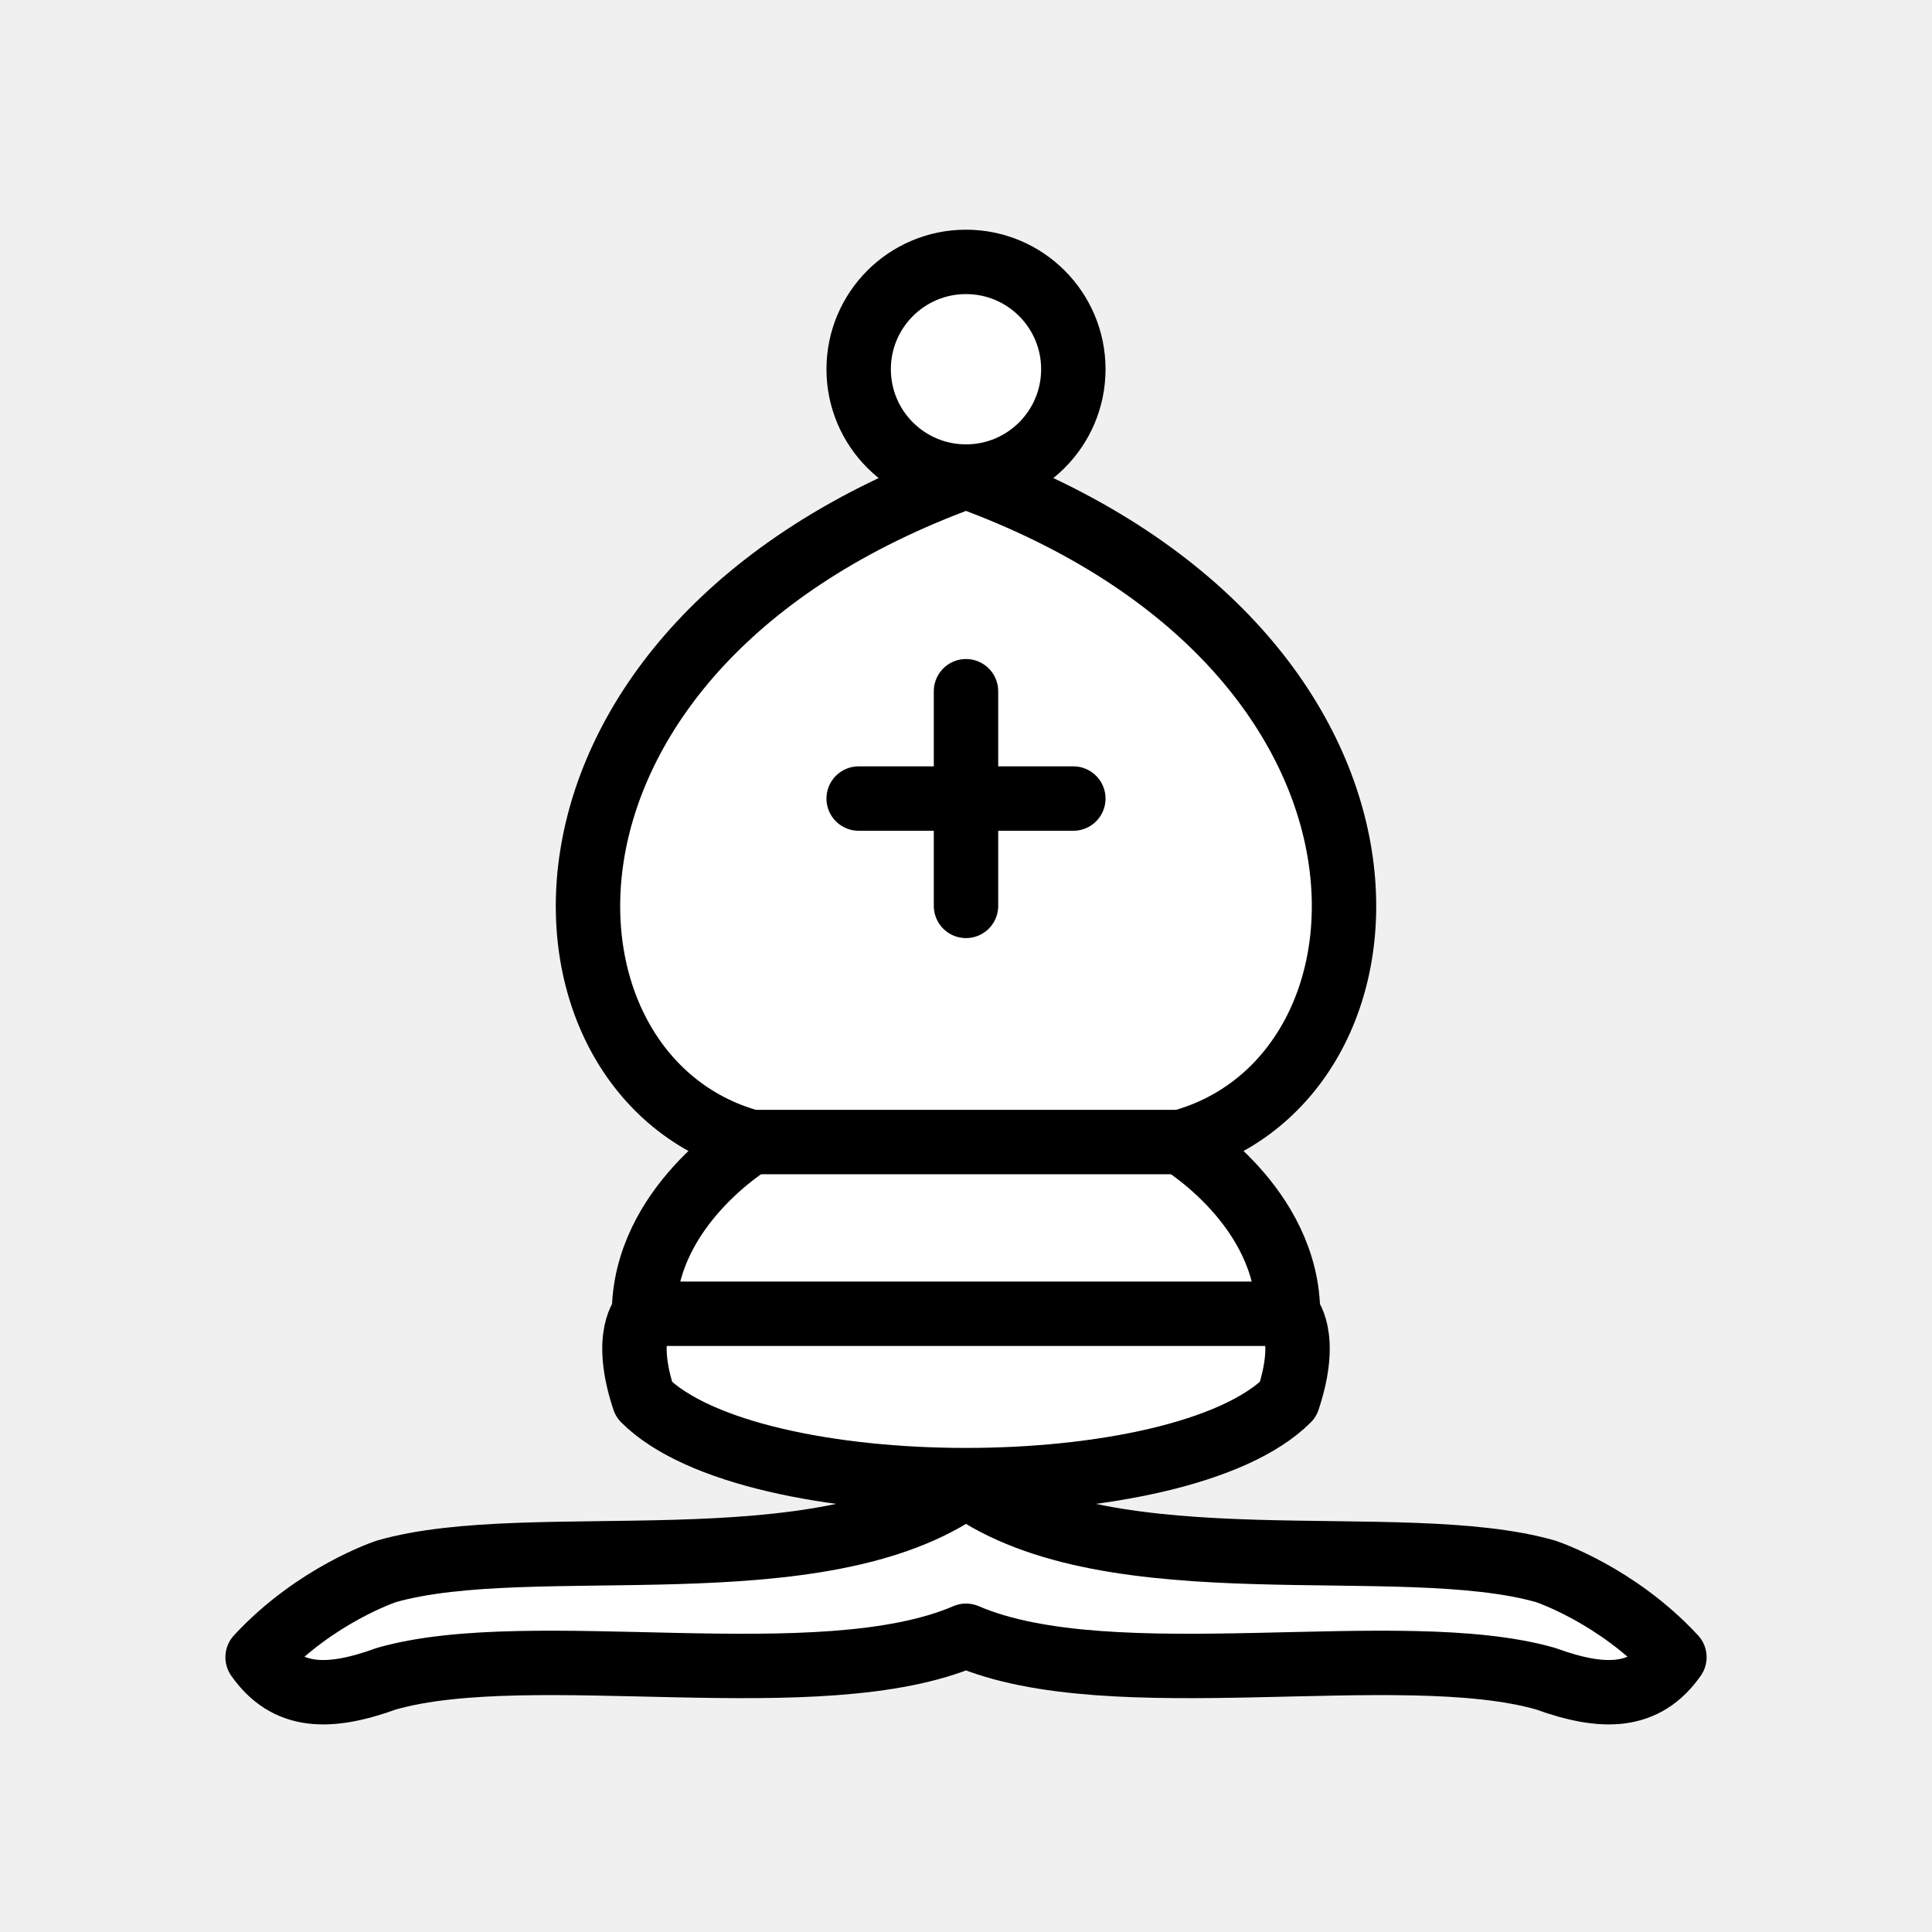
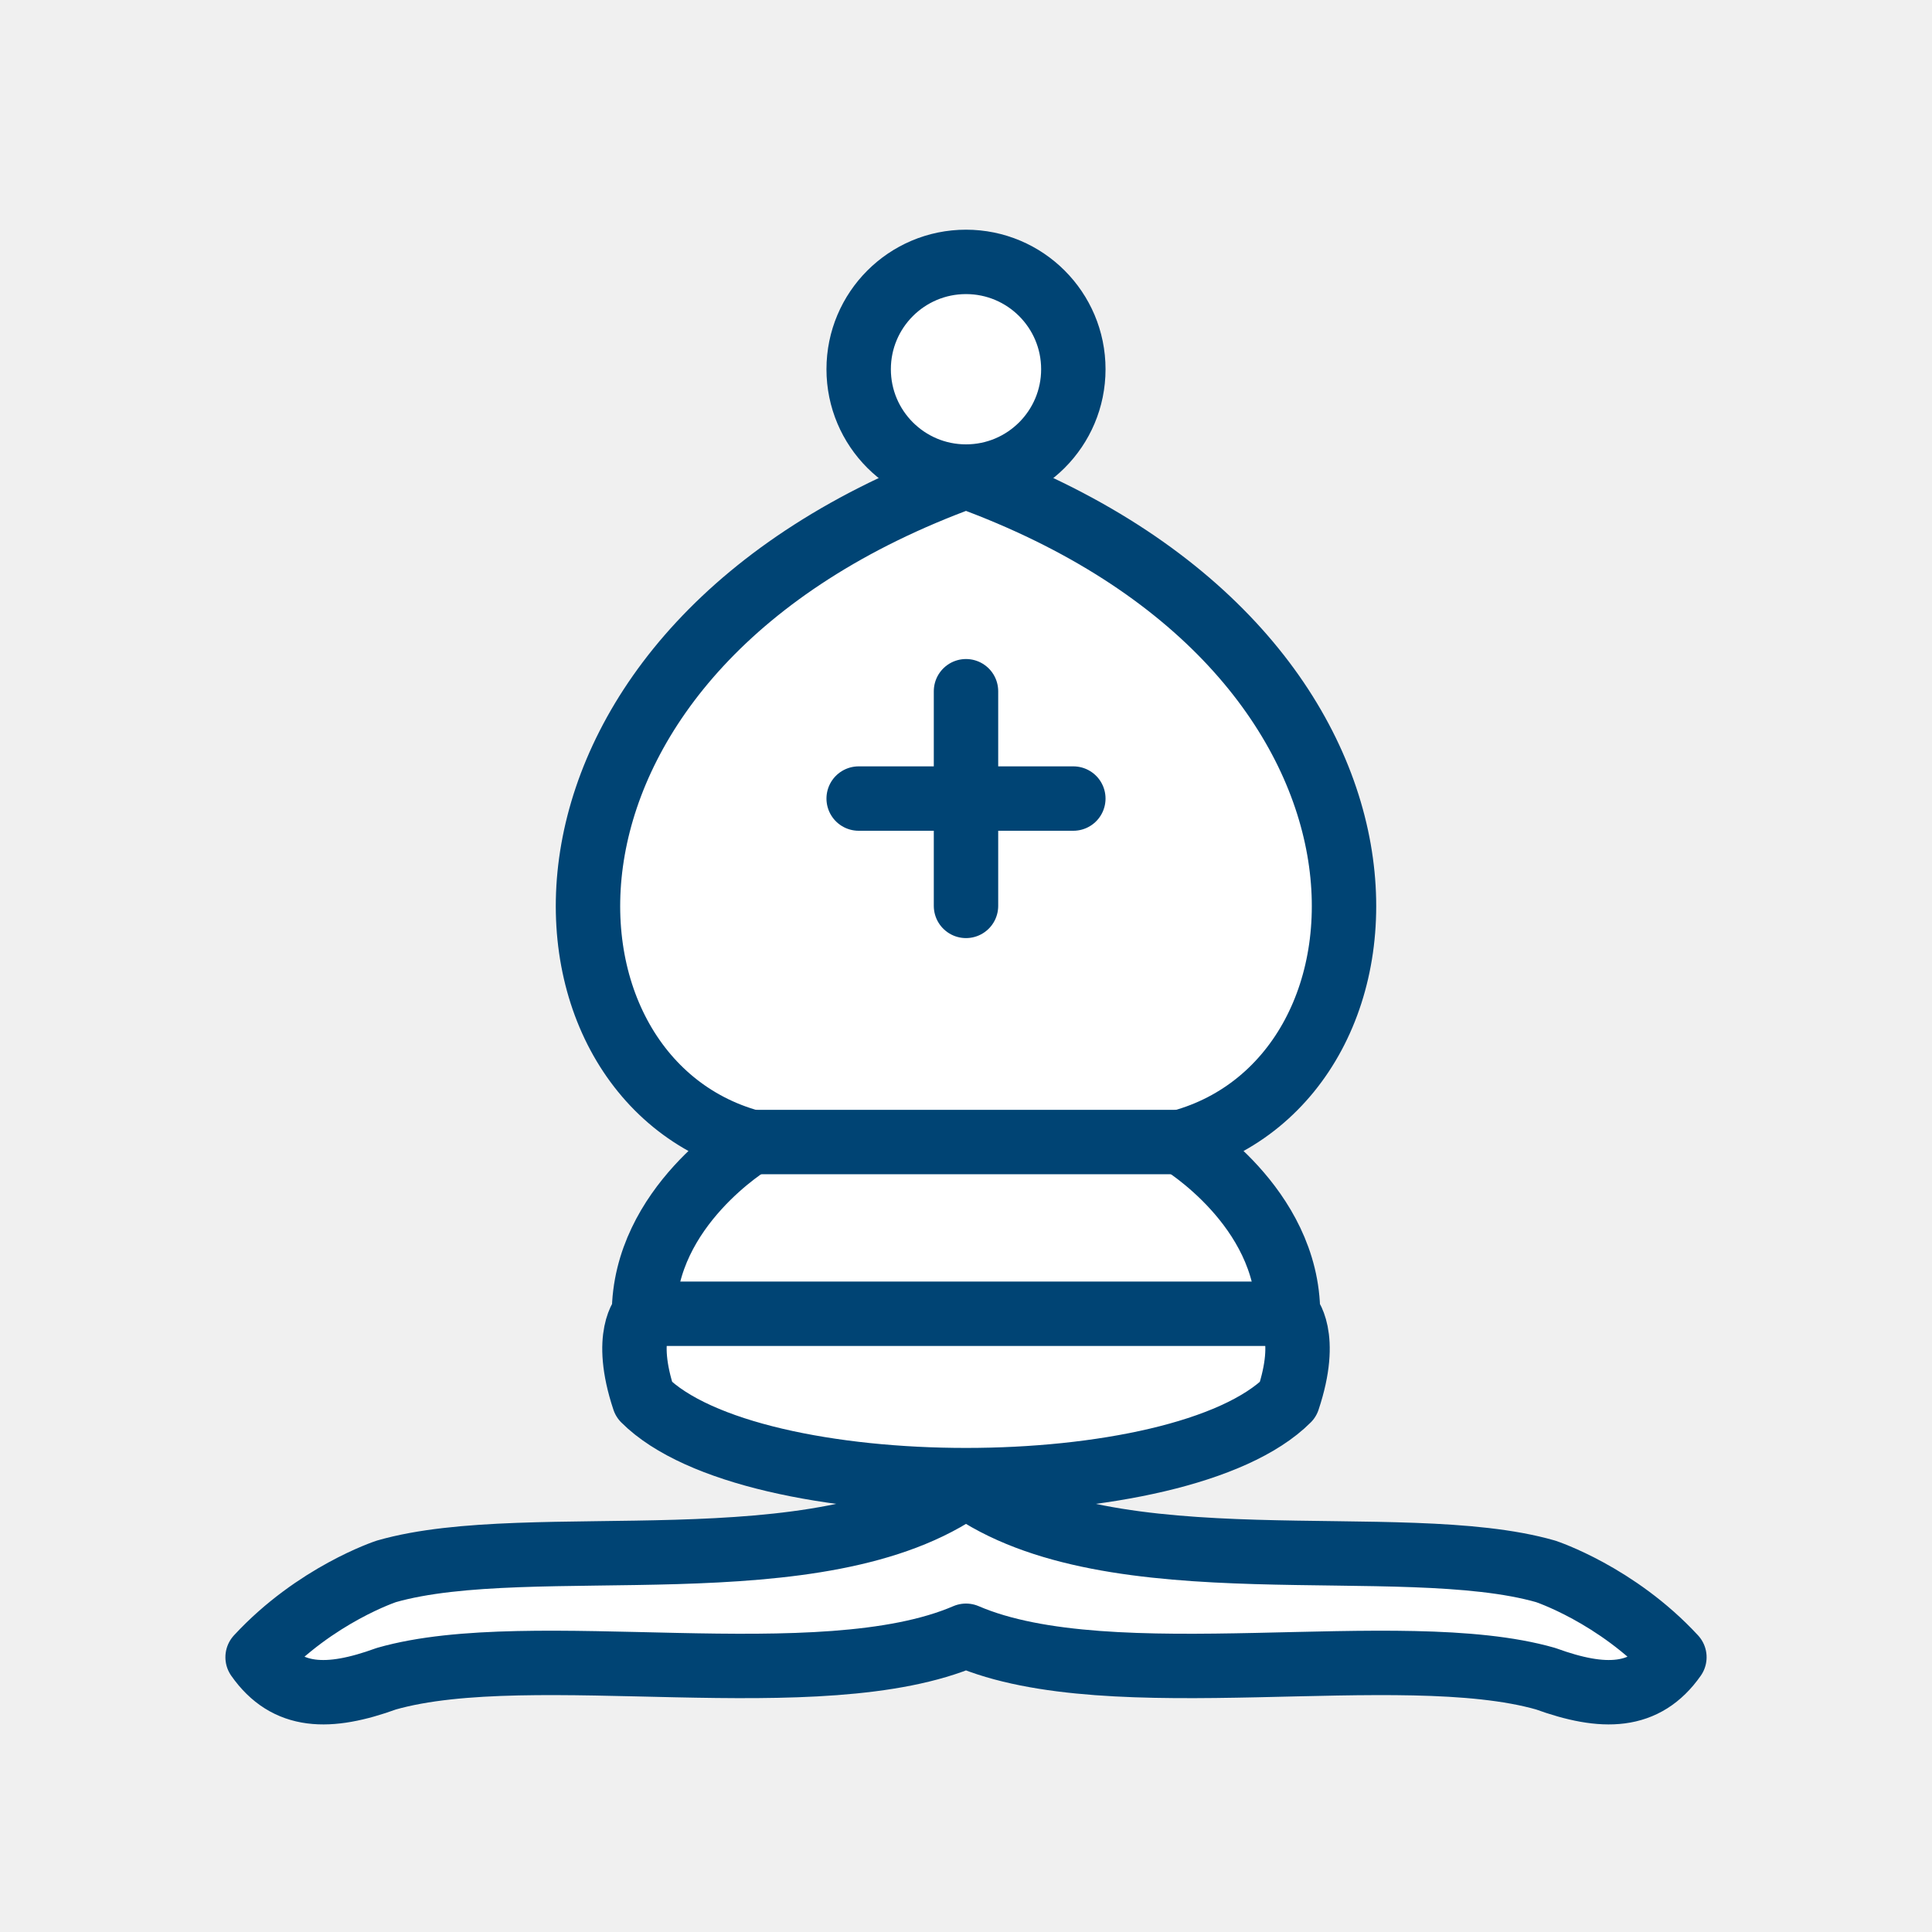
<svg xmlns="http://www.w3.org/2000/svg" version="1.1" width="45" height="45">
-   <g style="opacity:1; fill:none; fill-rule:evenodd; fill-opacity:1; stroke:#000000; stroke-width:1.5; stroke-linecap:round; stroke-linejoin:round; stroke-miterlimit:4; stroke-dasharray:none; stroke-opacity:1;" transform="translate(0,0.6)">
-     <g style="fill:#ffffff; stroke:#000000; stroke-linecap:butt;">
+   <g style="opacity:1; fill:none; fill-rule:evenodd; fill-opacity:1; stroke:#004474; stroke-width:1.5; stroke-linecap:round; stroke-linejoin:round; stroke-miterlimit:4; stroke-dasharray:none; stroke-opacity:1;" transform="translate(0,0.6)">
+     <g style="fill:#ffffff; stroke:#004474; stroke-linecap:butt;">
      <path d="M 9,36 C 12.39,35.03 19.11,36.43 22.5,34 C 25.89,36.43 32.61,35.03 36,36 C 36,36 37.65,36.54 39,38 C 38.32,38.97 37.35,38.99 36,38.5 C 32.61,37.53 25.89,38.96 22.5,37.5 C 19.11,38.96 12.39,37.53 9,38.5 C 7.65,38.99 6.68,38.97 6,38 C 7.35,36.54 9,36 9,36 z" />
      <path d="M 15,32 C 17.5,34.5 27.5,34.5 30,32 C 30.5,30.5 30,30 30,30 C 30,27.5 27.5,26 27.5,26 C 33,24.5 33.5,14.5 22.5,10.5 C 11.5,14.5 12,24.5 17.5,26 C 17.5,26 15,27.5 15,30 C 15,30 14.5,30.5 15,32 z" />
      <path d="M 25 8 A 2.5 2.5 0 1 1  20,8 A 2.5 2.5 0 1 1  25 8 z" />
    </g>
-     <path d="M 17.5,26 L 27.5,26 M 15,30 L 30,30 M 22.5,15.5 L 22.5,20.5 M 20,18 L 25,18" style="fill:none; stroke:#000000; stroke-linejoin:miter;" />
+     <path d="M 17.5,26 L 27.5,26 M 15,30 L 30,30 M 22.5,15.5 L 22.5,20.5 M 20,18 L 25,18" style="fill:none; stroke:#004474; stroke-linejoin:miter;" />
  </g>
</svg>
